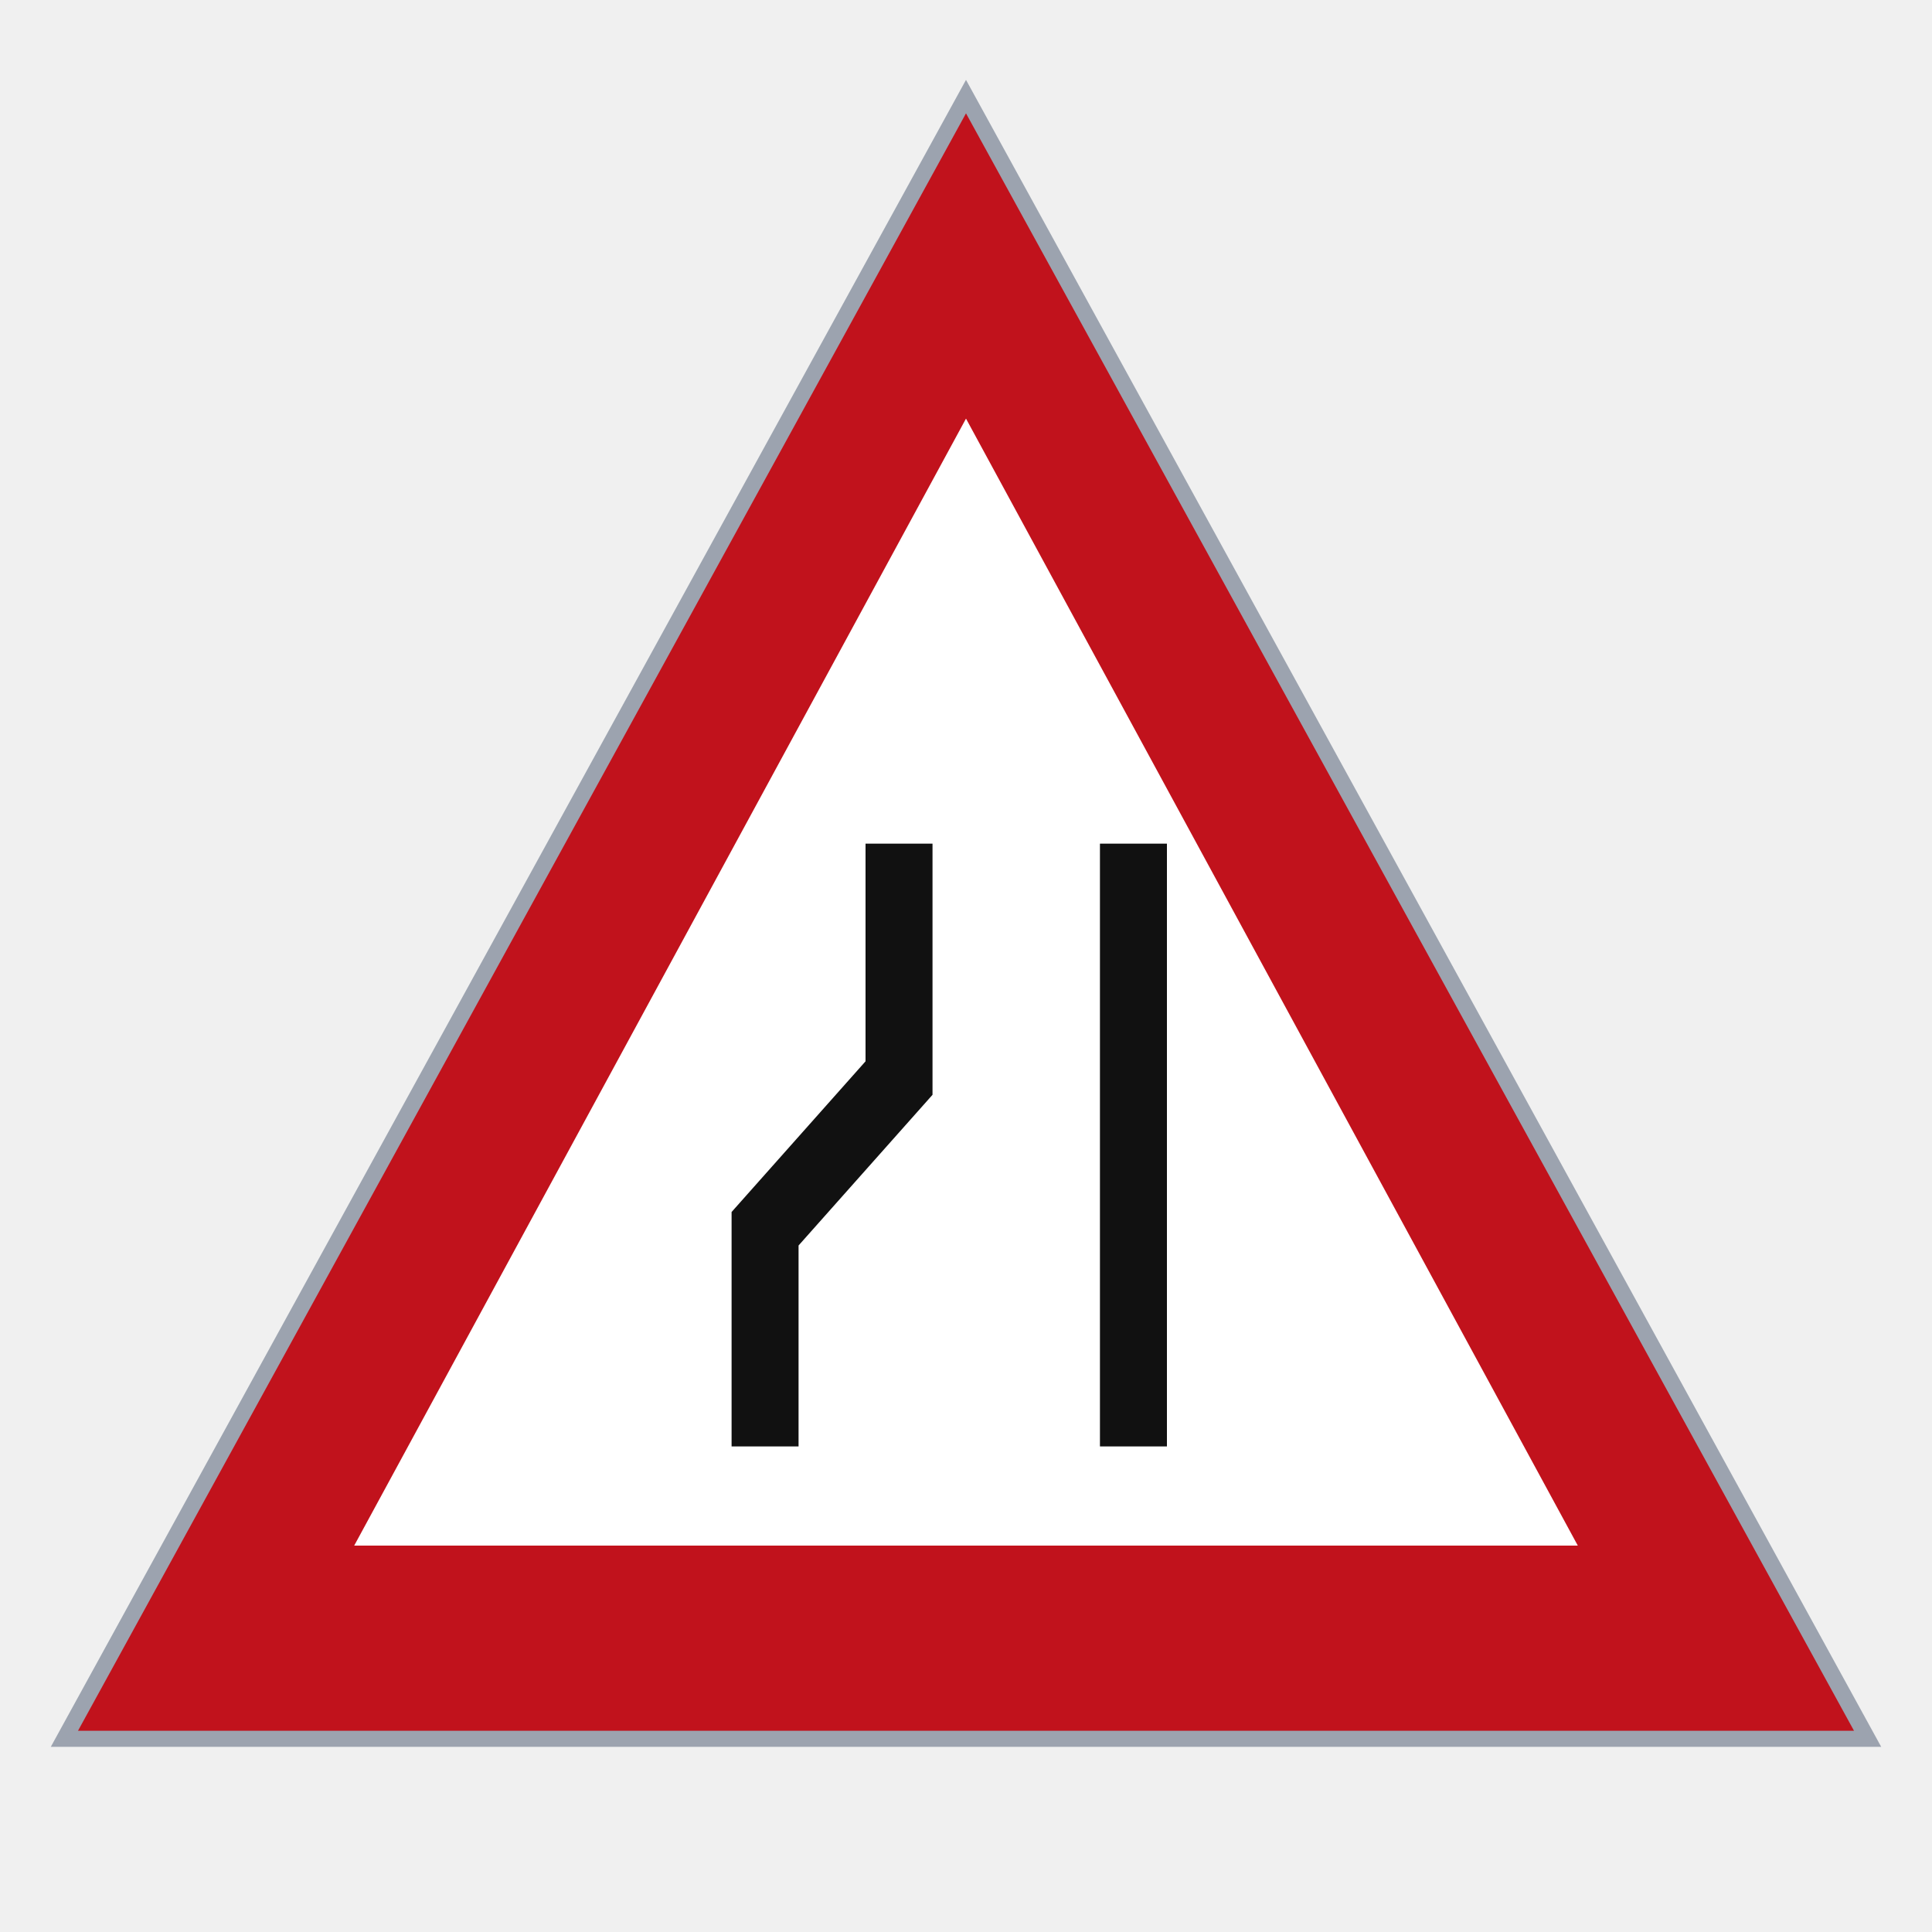
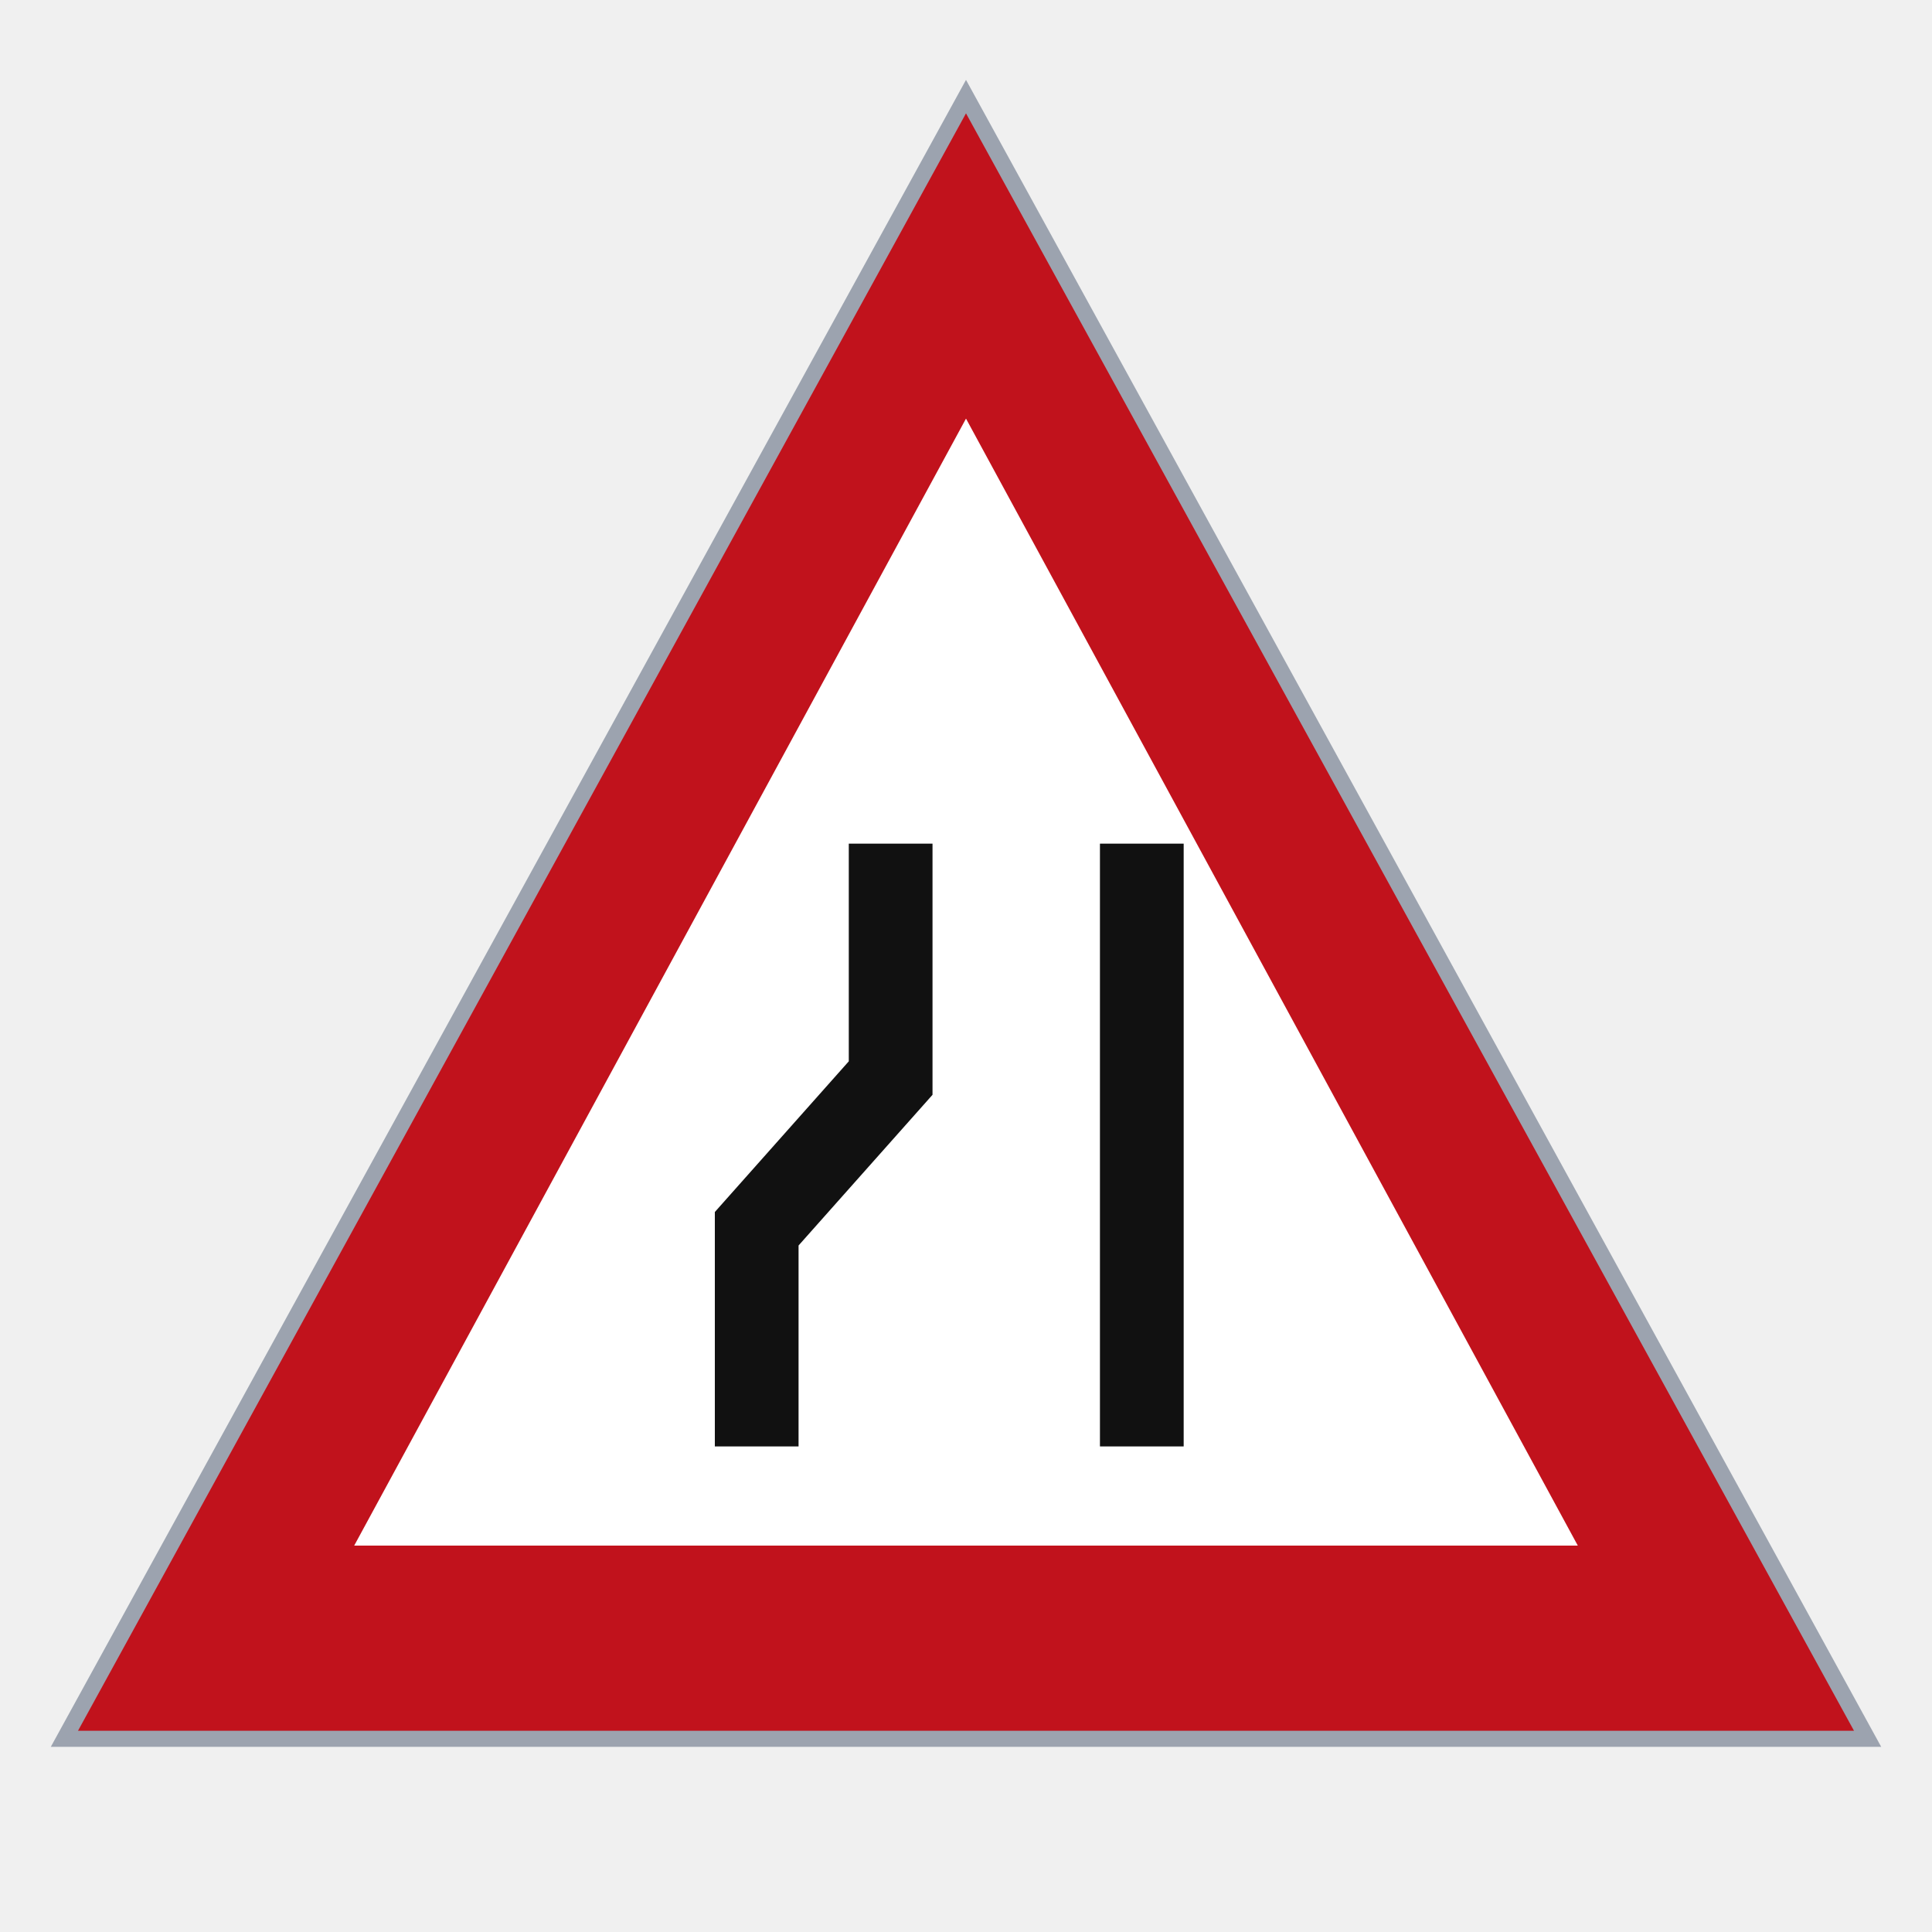
<svg xmlns="http://www.w3.org/2000/svg" viewBox="0 0 120 120" role="img" aria-label="Zeichen 121-20 Einseitig (links) verengte Fahrbahn">
  <path d="M60 6 L116 108 H4 Z" fill="#C1121C" stroke="#9CA3AF" stroke-width="1" />
  <path d="M60 26 L98 96 H22 Z" fill="#FFFFFF" />
  <svg x="34" y="42" width="52" height="52" viewBox="0 0 100 100">
    <g transform="translate(100 0) scale(-1 1)">
-       <path d="M26 92 V20 H34 V92 Z" fill="#111111" />
-       <path d="M78 92 V64 L62 46 V20 H54 V50 L70 68 V92 Z" fill="#111111" />
+       <path d="M24 92 V20 H34 V92 Z" fill="#111111" />
+       <path d="M80 92 V64 L64 46 V20 H54 V50 L70 68 V92 Z" fill="#111111" />
    </g>
  </svg>
</svg>
